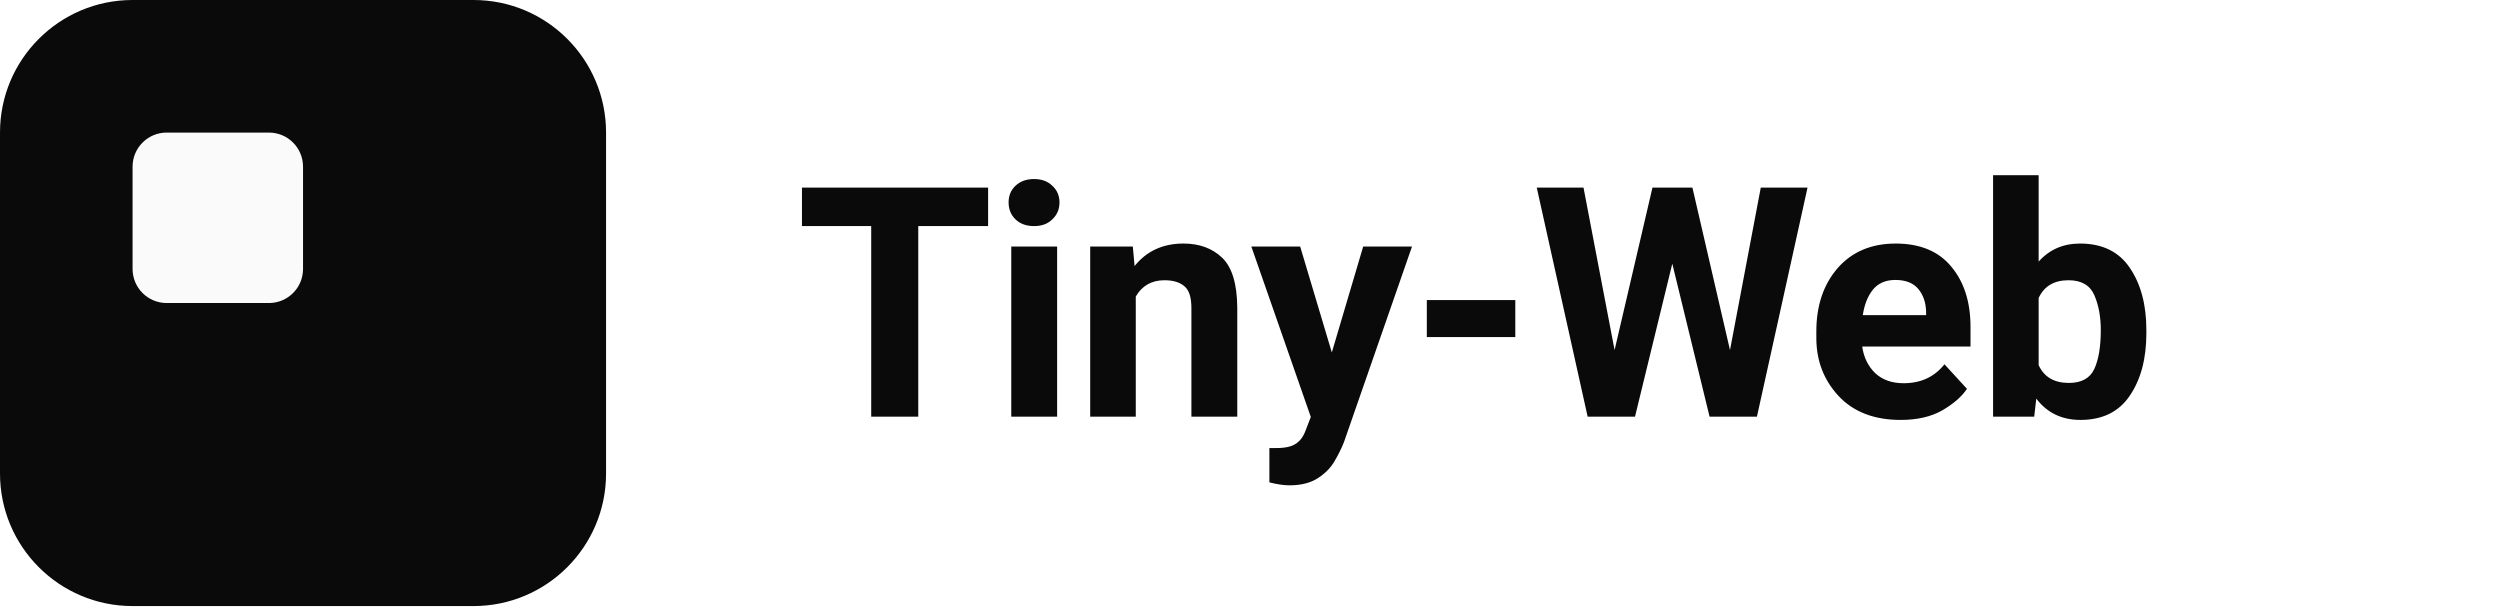
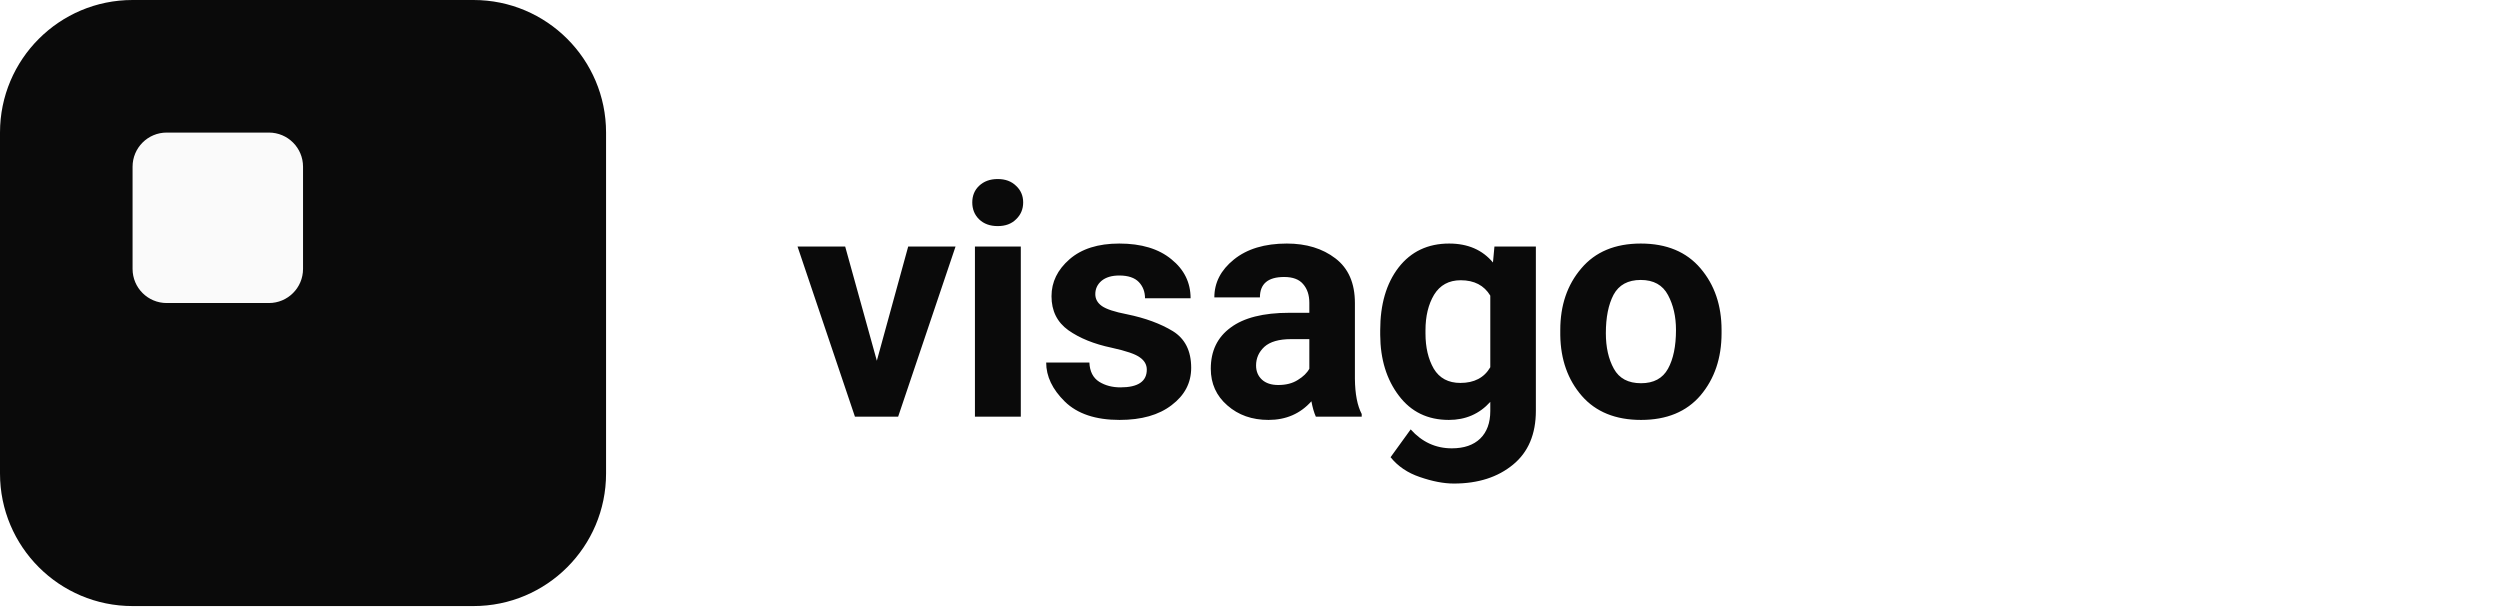
- <svg xmlns="http://www.w3.org/2000/svg" viewBox="0 0 132 32" role="img" aria-label="Tiny-Web">
+ <svg xmlns="http://www.w3.org/2000/svg" viewBox="0 0 132 32" role="img" aria-label="visago">
  <rect width="32" height="32" rx="7" fill="#0a0a0a" />
  <rect x="7" y="7" width="9" height="9" rx="1.8" fill="#fafafa" />
-   <text x="42" y="22" font-family="ui-sans-serif, system-ui, -apple-system, 'Segoe UI', Roboto, sans-serif" font-size="17" font-weight="600" letter-spacing="-0.01em" fill="#0a0a0a">Tiny-Web</text>
+   <text x="42" y="22" font-family="ui-sans-serif, system-ui, -apple-system, 'Segoe UI', Roboto, sans-serif" font-size="17" font-weight="600" letter-spacing="-0.01em" fill="#0a0a0a">visago</text>
</svg>
